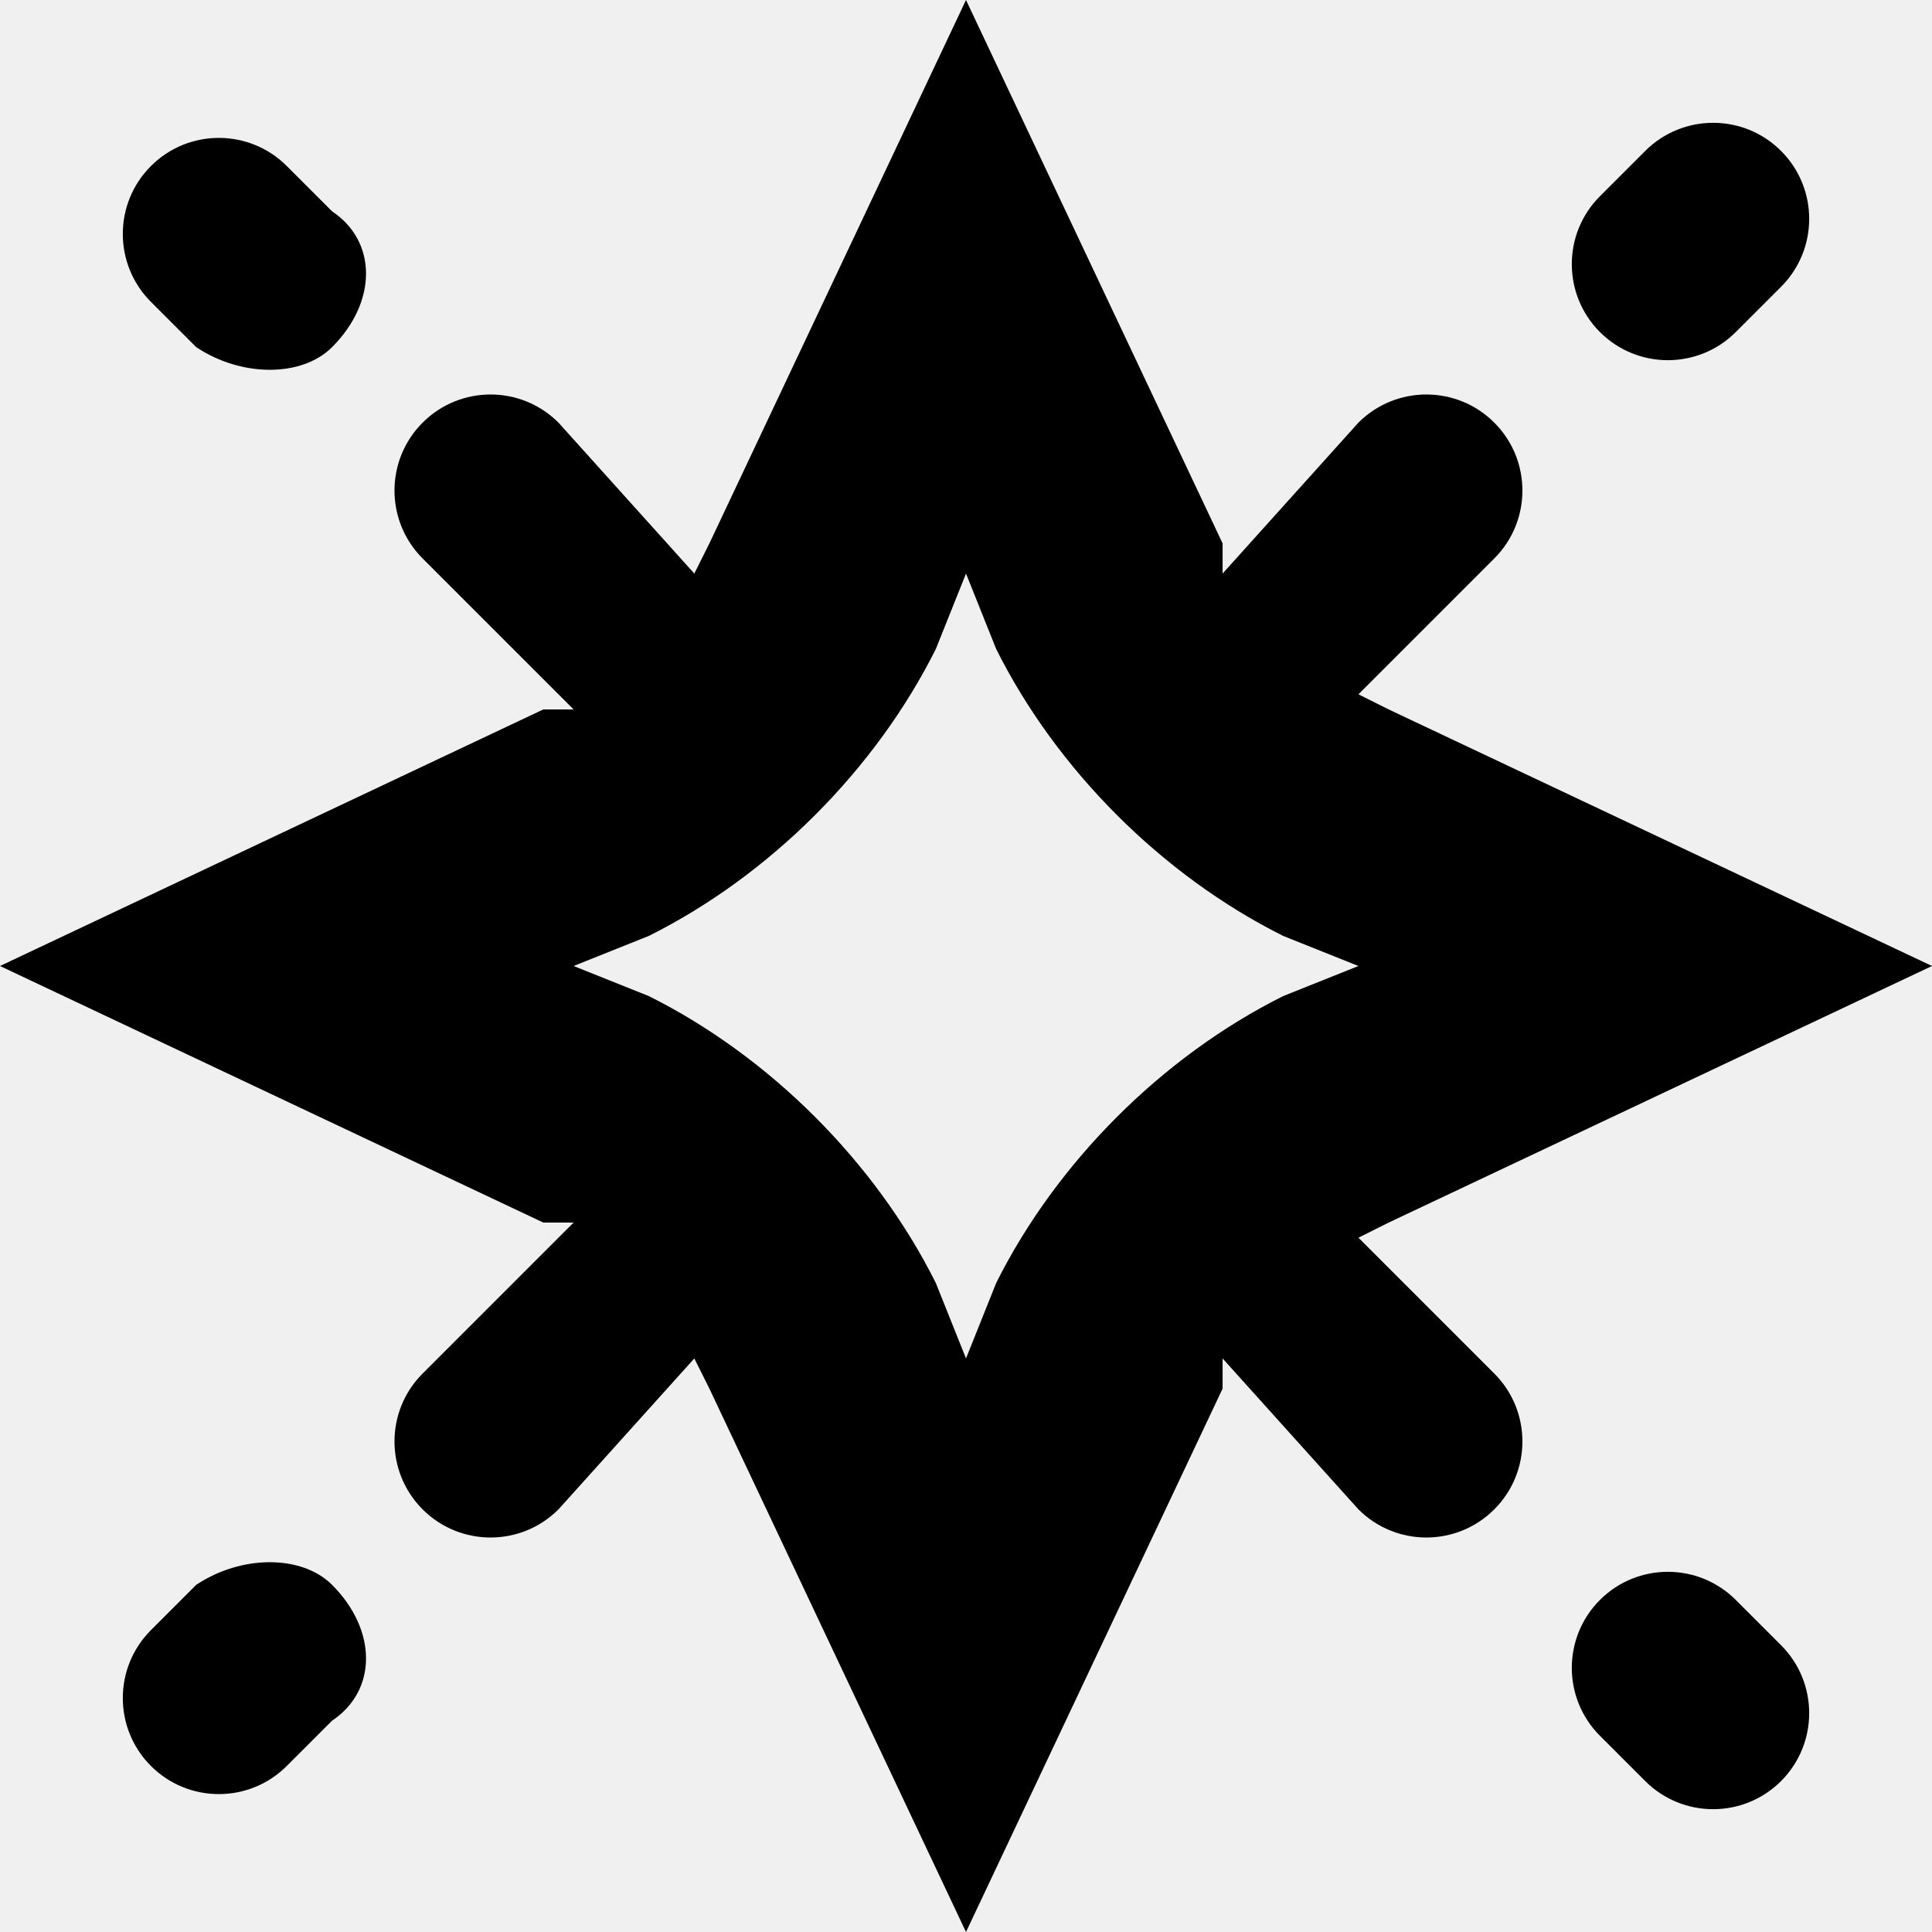
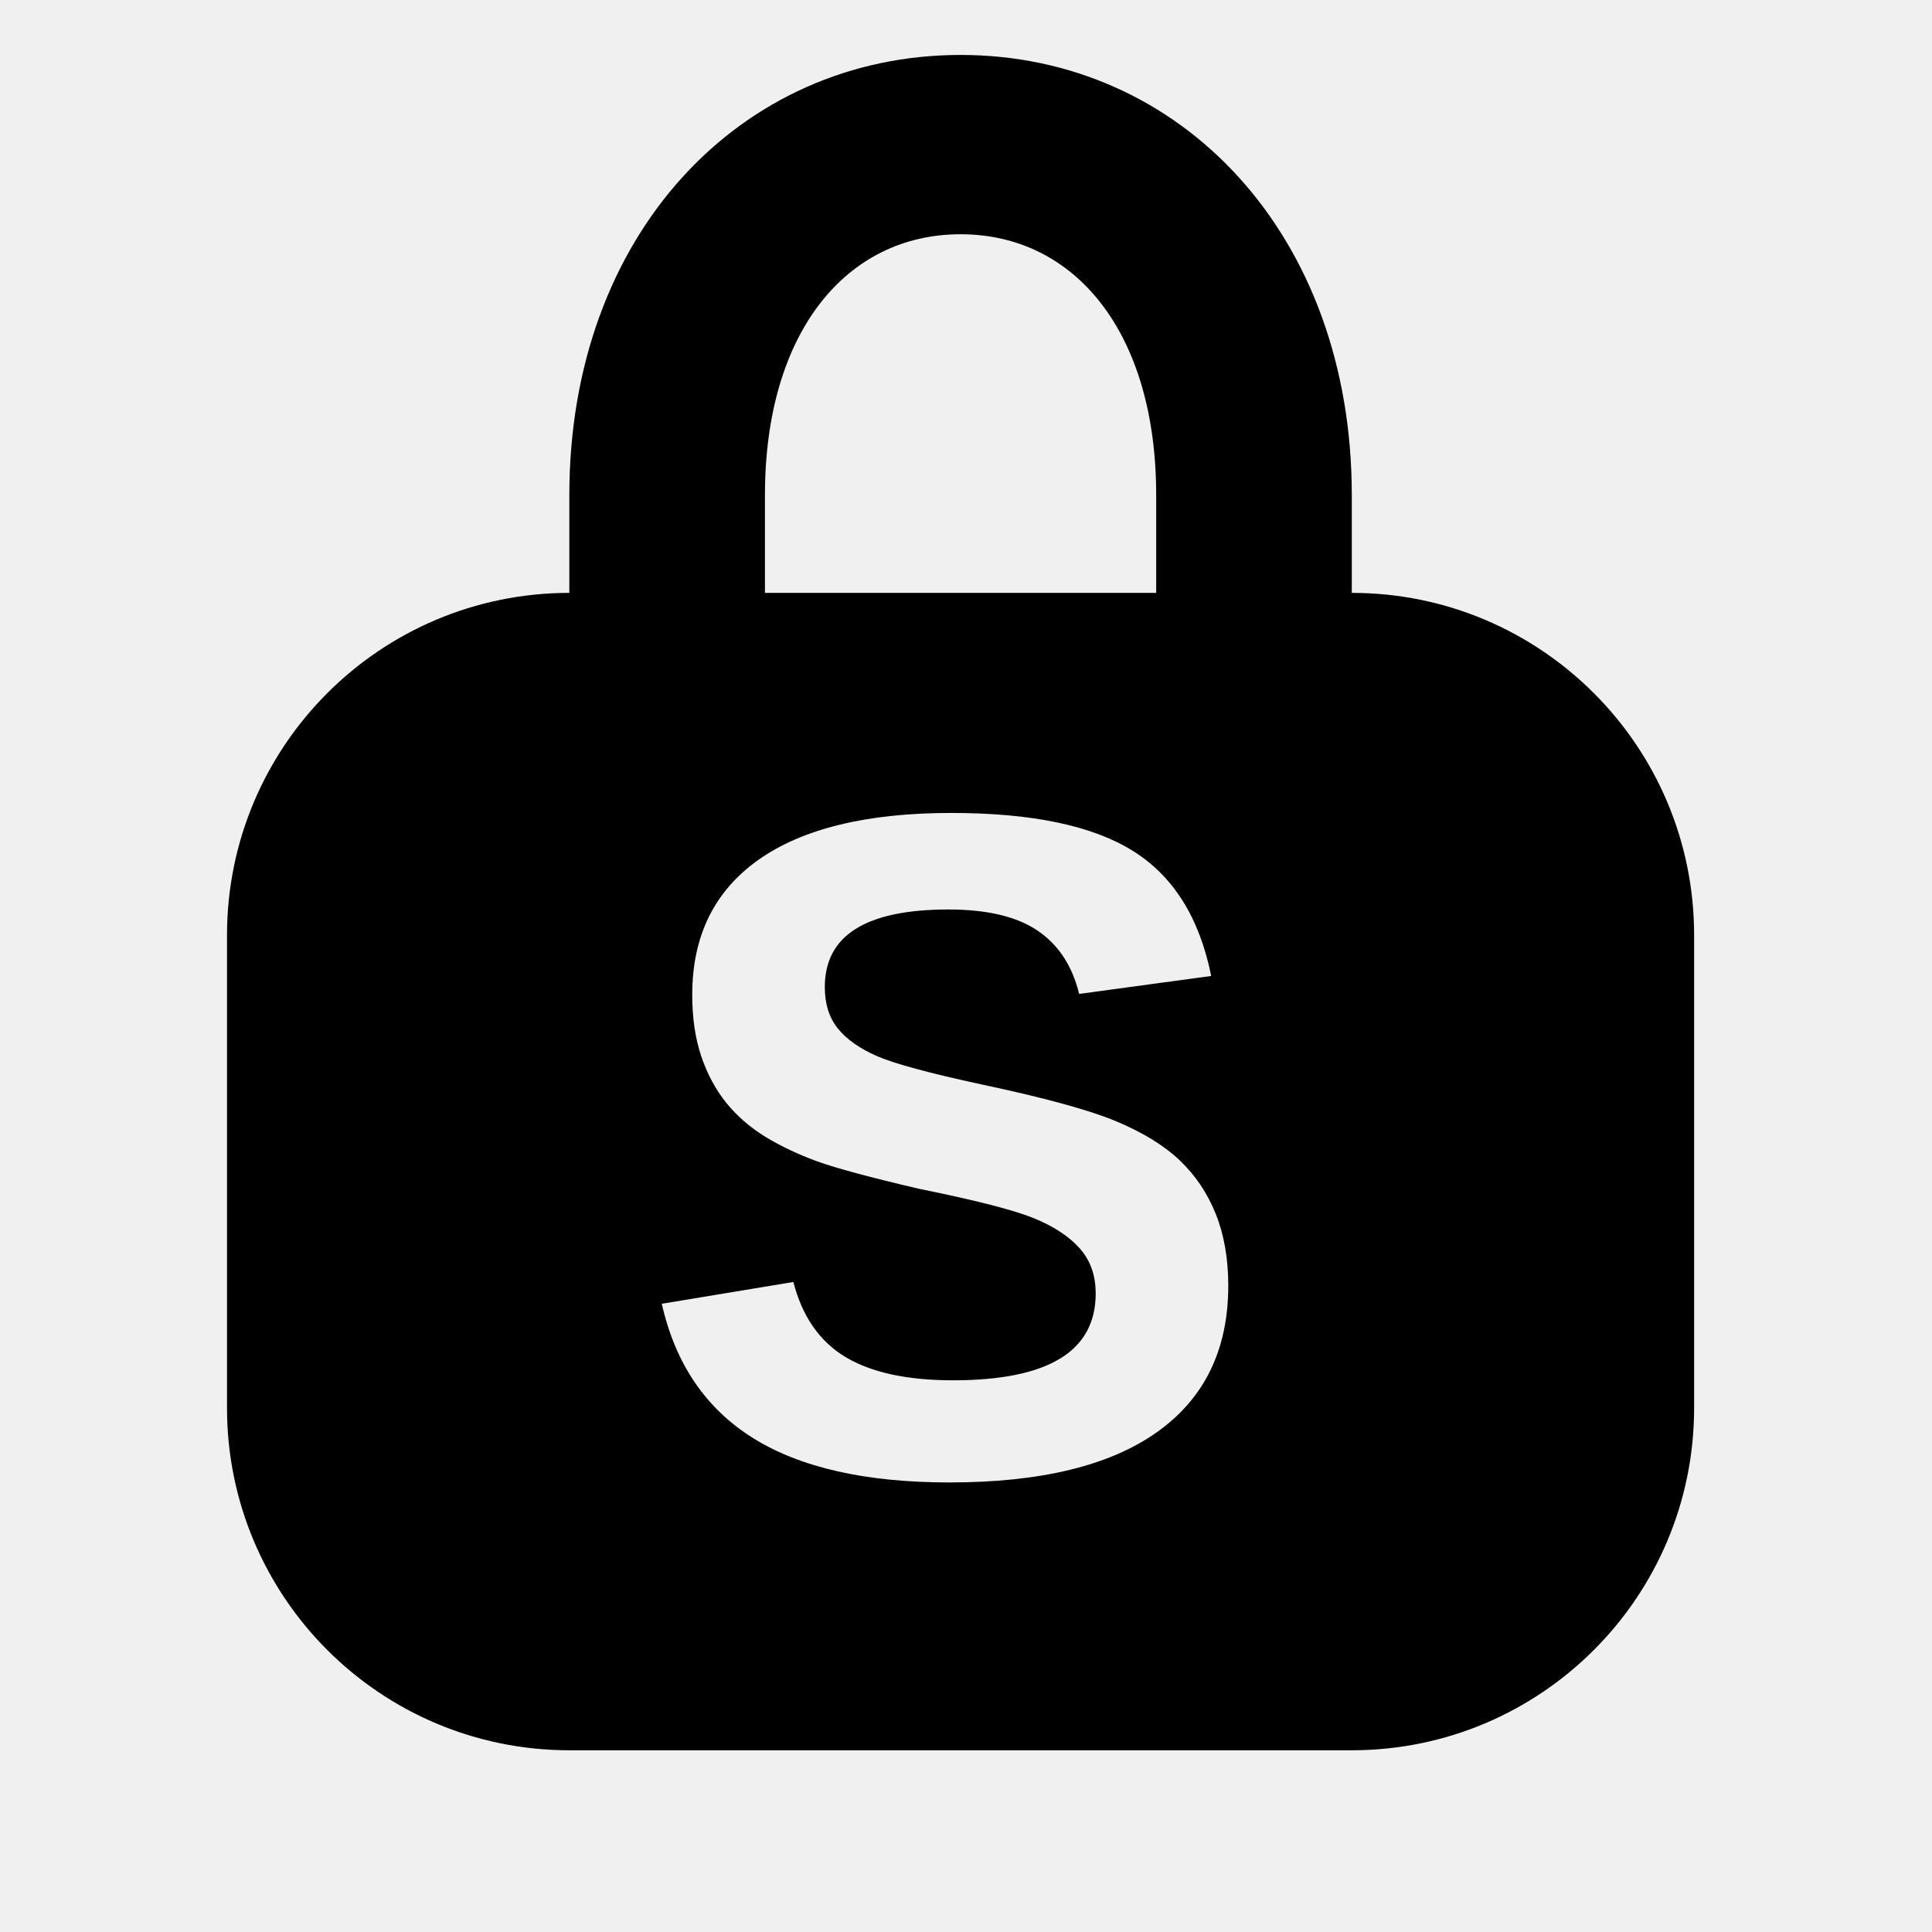
- <svg xmlns="http://www.w3.org/2000/svg" viewBox="0 0 128 128">
-   <path fill-rule="evenodd" d="M81 36 64 0 47 36l-1 2-9-10a6 6 0 0 0-9 9l10 10h-2L0 64l36 17h2L28 91a6 6 0 1 0 9 9l9-10 1 2 17 36 17-36v-2l9 10a6 6 0 1 0 9-9l-9-9 2-1 36-17-36-17-2-1 9-9a6 6 0 1 0-9-9l-9 10v-2Zm-17 2-2 5c-4 8-11 15-19 19l-5 2 5 2c8 4 15 11 19 19l2 5 2-5c4-8 11-15 19-19l5-2-5-2c-8-4-15-11-19-19l-2-5Z" clip-rule="evenodd" />
-   <path d="M118 19a6 6 0 0 0-9-9l-3 3a6 6 0 1 0 9 9l3-3Zm-96 4c-2 2-6 2-9 0l-3-3a6 6 0 1 1 9-9l3 3c3 2 3 6 0 9Zm0 82c-2-2-6-2-9 0l-3 3a6 6 0 1 0 9 9l3-3c3-2 3-6 0-9Zm96 4a6 6 0 0 1-9 9l-3-3a6 6 0 1 1 9-9l3 3Z" />
-   <style>path{fill:#000}@media (prefers-color-scheme:dark){path{fill:#fff}}</style>
+ <svg xmlns="http://www.w3.org/2000/svg" viewBox="0 0 128 128" role="img" aria-labelledby="title">
+   <defs>
+     <mask id="s-cutout">
+       <rect width="240" height="240" fill="#fff" />
+       <text x="76" y="190" fill="#000" font-family="Arial, Helvetica, 'Liberation Sans', sans-serif" font-size="116" font-weight="600">S</text>
+     </mask>
+   </defs>
+   <g class="mark" transform="translate(1 -5) scale(.54)">
+     <path fill-rule="evenodd" d="M68 92V70c0-32 21-54 48-54s48 22 48 54v22h-24V70c0-20-10-32-24-32S92 50 92 70v22H68Z" />
+     <rect x="26" y="82" width="180" height="142" rx="42" mask="url(#s-cutout)" />
+   </g>
+   <style>
+     .mark { fill: #000; }
+     @media (prefers-color-scheme: dark) { .mark { fill: #fff; } }
+   </style>
</svg>
